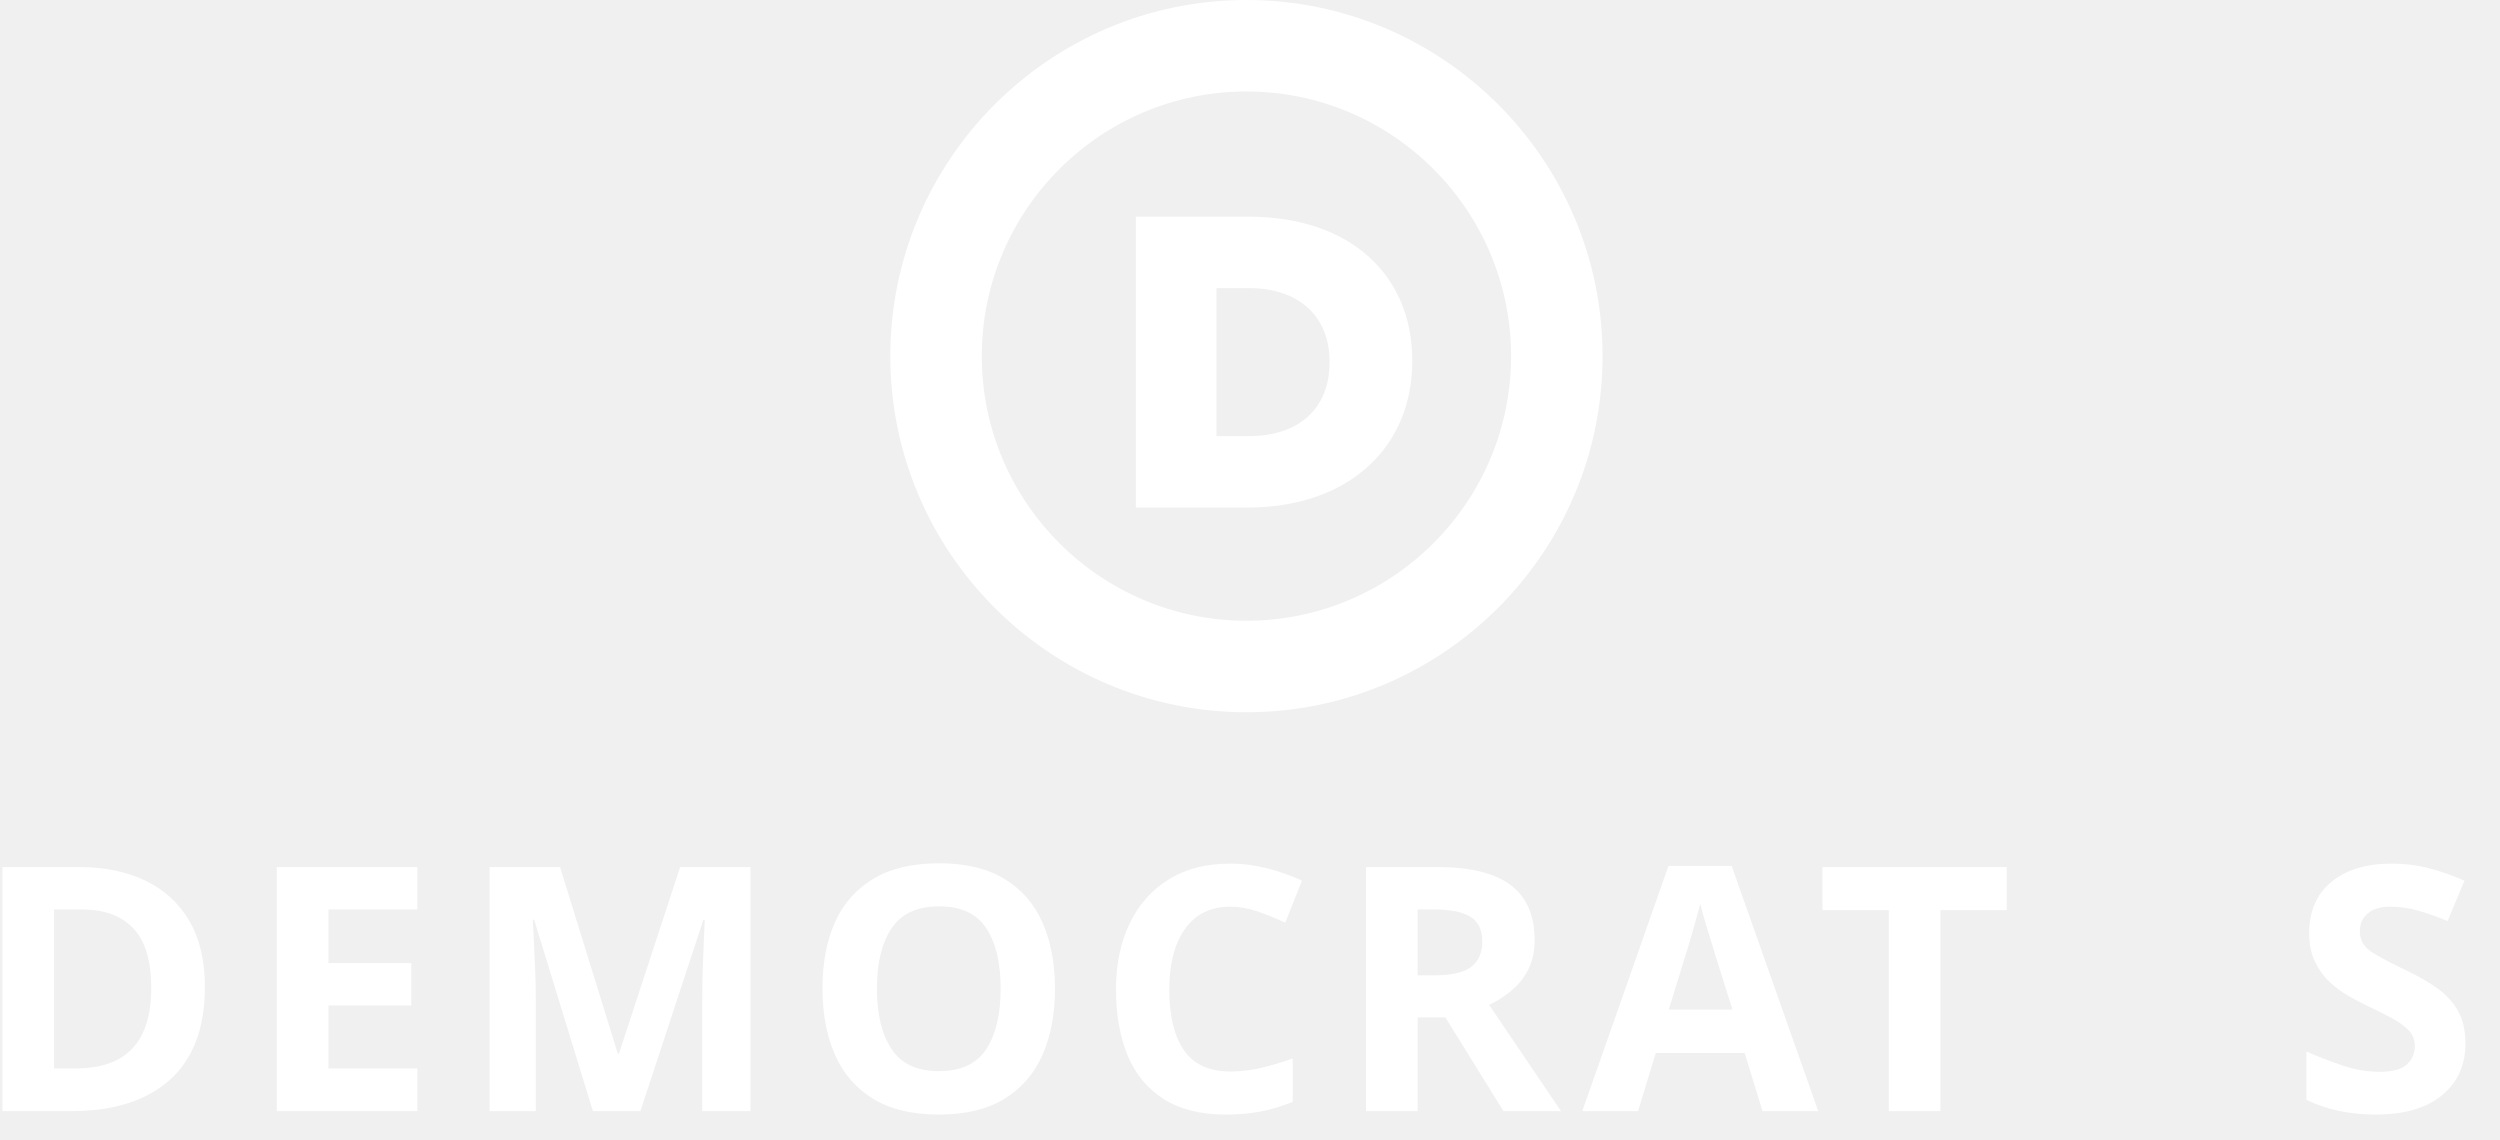
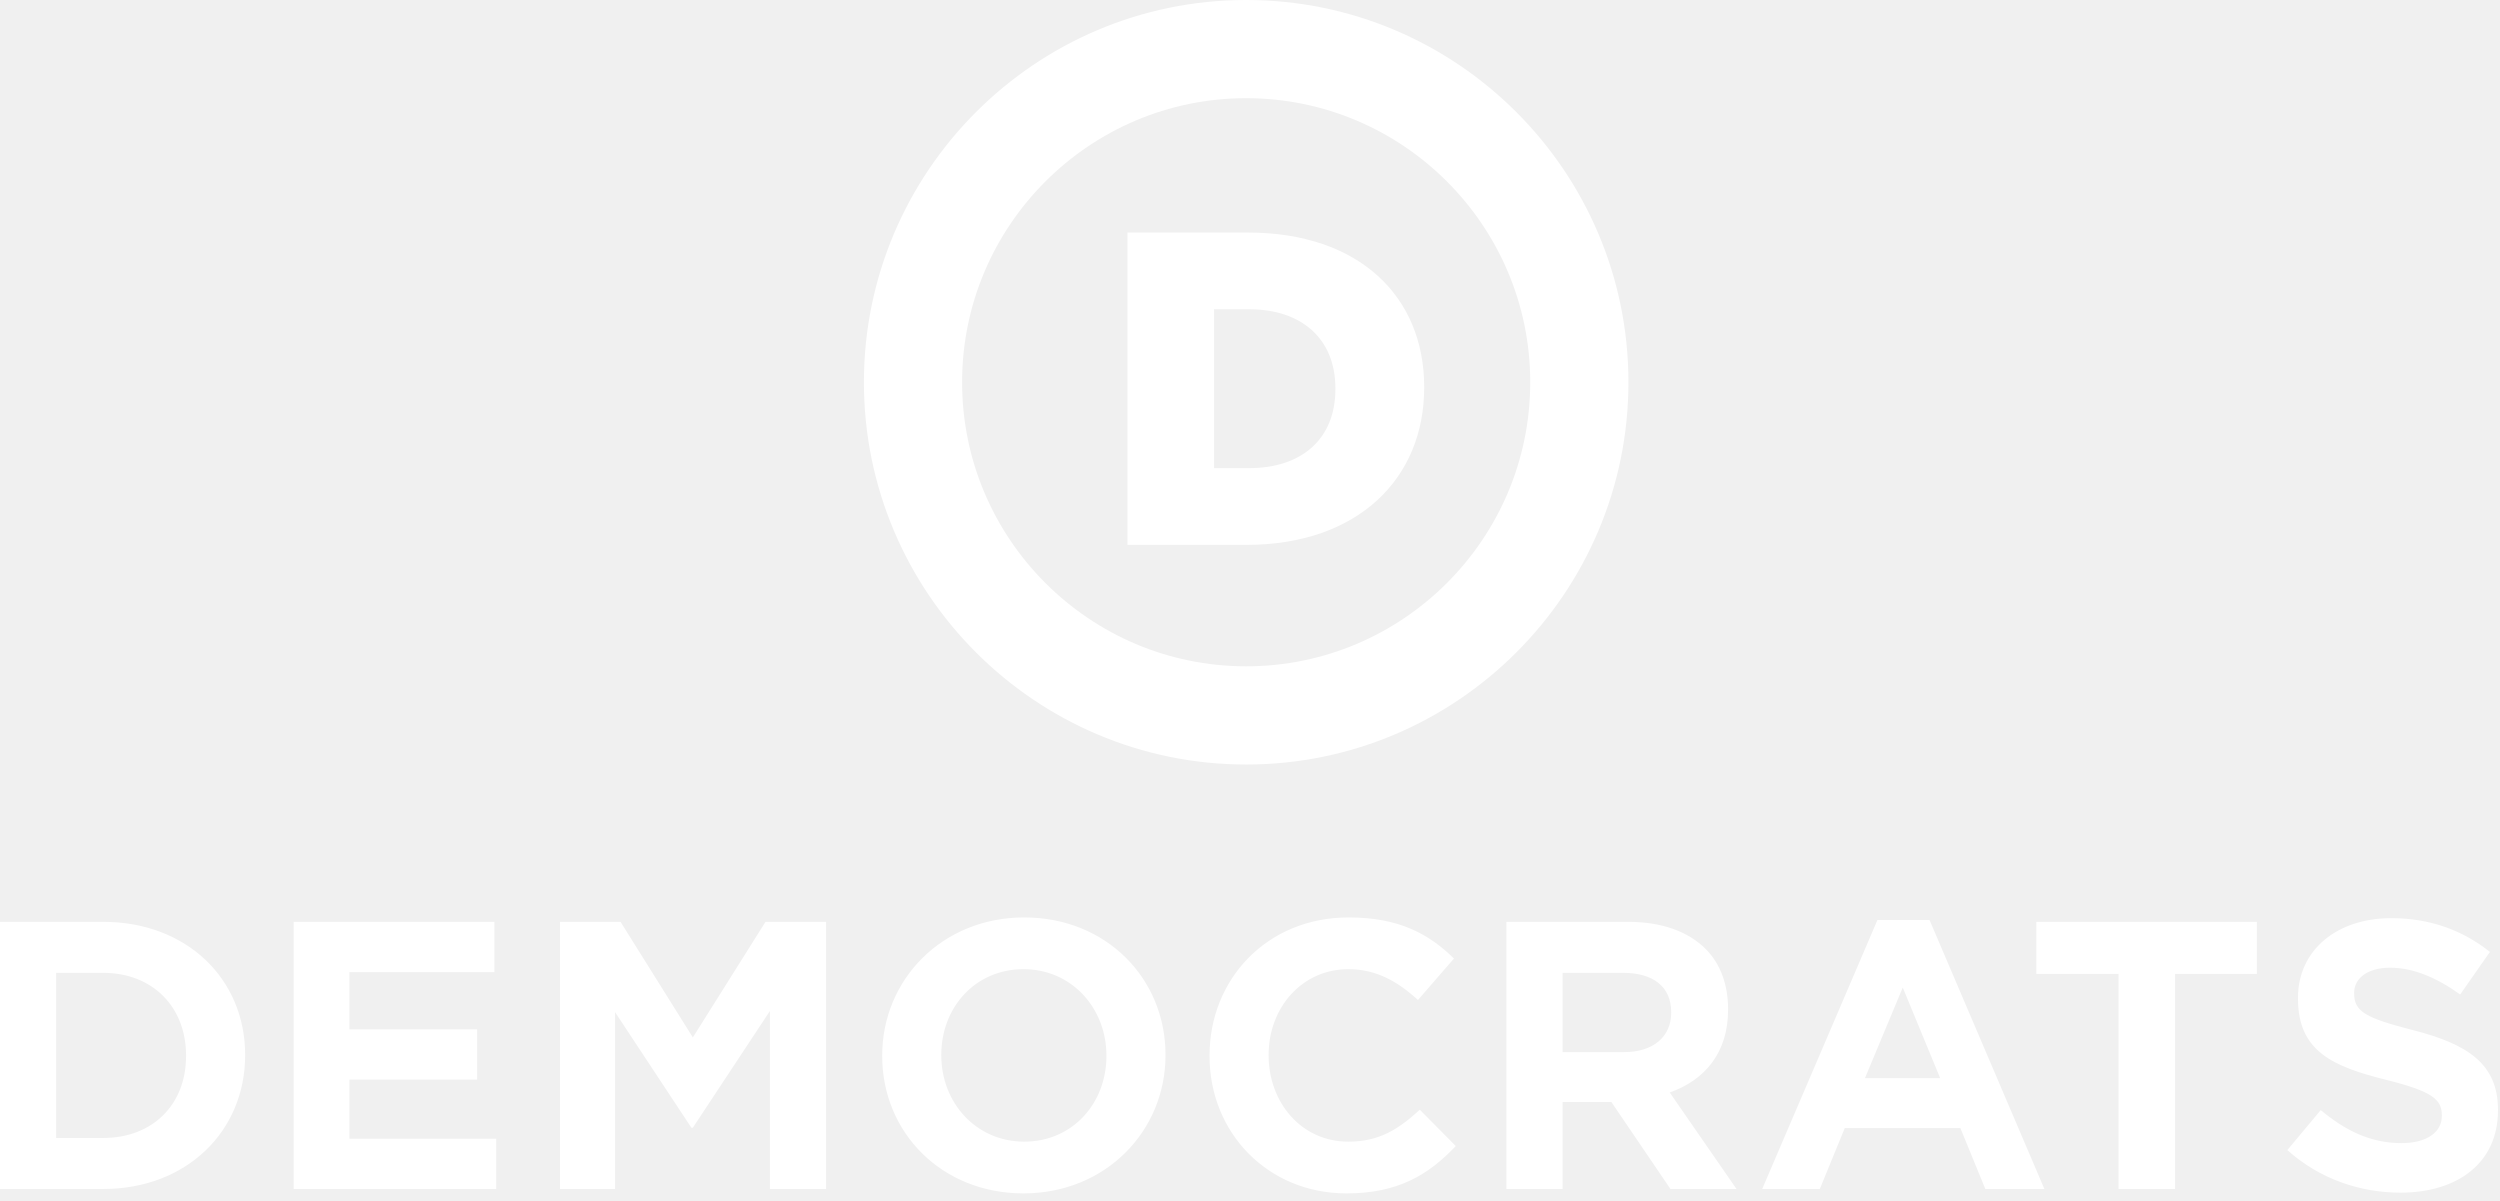
- <svg xmlns="http://www.w3.org/2000/svg" xmlns:xlink="http://www.w3.org/1999/xlink" width="351px" height="160px" viewBox="0 0 351 160" version="1.1">
-   <defs>
-     <path d="M163.473,30.417 L179.231,30.417 C193.821,30.417 202.283,38.821 202.283,50.609 L202.283,50.726 C202.283,62.515 193.704,71.271 178.999,71.271 L163.473,71.271 L163.473,30.417 Z M179.407,61.231 C186.174,61.231 190.669,57.497 190.669,50.901 L190.669,50.784 C190.669,44.248 186.174,40.452 179.407,40.452 L174.796,40.452 L174.796,61.231 L179.407,61.231 Z M178.999,99.999 C151.428,99.999 129,77.569 129,49.999 C129,22.43 151.428,0 178.999,0 C206.567,0 228.999,22.43 228.999,49.999 C228.999,77.569 206.567,99.999 178.999,99.999 M178.999,12.843 C158.511,12.843 141.843,29.511 141.843,49.999 C141.843,70.488 158.511,87.154 178.999,87.154 C199.484,87.154 216.154,70.488 216.154,49.999 C216.154,29.511 199.484,12.843 178.999,12.843" id="path-1" />
-   </defs>
+ <svg xmlns="http://www.w3.org/2000/svg" width="327px" height="157px" viewBox="0 0 327 157" version="1.1">
+   <defs />
  <g id="📖-Design-Kit" stroke="none" stroke-width="1" fill="none" fill-rule="evenodd">
-     <g id="DNC-Design-Kit" transform="translate(-58, -50)">
-       <g id="Group" transform="translate(54, 50)">
-         <text id="Display-3-Copy" font-family="GothamSSm-Bold, Gotham SSm" font-size="48" font-weight="bold" line-spacing="62.4" letter-spacing="3" fill="#FFFFFF">
-           <tspan x="0.032" y="156">DEMOCRAT</tspan>
-           <tspan x="325.616" y="156">S</tspan>
-         </text>
-         <mask id="mask-2" fill="white">
-           <use xlink:href="#path-1" />
-         </mask>
-         <use id="Circle-Copy" fill="#FFFFFF" xlink:href="#path-1" />
+     <g id="DNC-Design-Kit" transform="translate(-23, -24)" fill="#FFFFFF">
+       <g id="dnc" transform="translate(23, 24)">
+         <path d="M313.968,156 C308.64,156 303.36,154.176 299.184,150.432 L303.552,145.2 C306.72,147.84 310.032,149.52 314.112,149.52 C317.376,149.52 319.392,148.128 319.392,145.968 L319.392,145.872 C319.392,143.808 318.144,142.752 312.192,141.264 C305.04,139.488 300.576,137.472 300.576,130.608 L300.576,130.512 C300.576,124.272 305.664,120.096 312.768,120.096 C317.856,120.096 322.128,121.68 325.68,124.512 L321.792,130.08 C318.72,127.872 315.648,126.576 312.624,126.576 C309.552,126.576 307.92,128.064 307.92,129.84 L307.92,129.936 C307.92,132.336 309.456,133.152 315.6,134.736 C322.752,136.56 326.736,139.152 326.736,145.152 L326.736,145.248 C326.736,152.112 321.456,156 313.968,156 Z M0,155.52 L0,120.576 L13.488,120.576 C24.48,120.576 32.064,128.112 32.064,137.952 L32.064,138.048 C32.064,147.888 24.48,155.52 13.488,155.52 L0,155.52 Z M13.488,127.248 L7.344,127.248 L7.344,148.848 L13.488,148.848 C19.968,148.848 24.336,144.48 24.336,138.144 L24.336,138.048 C24.336,131.712 19.968,127.248 13.488,127.248 Z M38.408,155.52 L38.408,120.576 L64.664,120.576 L64.664,127.152 L45.704,127.152 L45.704,134.64 L62.408,134.64 L62.408,141.216 L45.704,141.216 L45.704,148.944 L64.904,148.944 L64.904,155.52 L38.408,155.52 Z M73.248,155.52 L73.248,120.576 L81.168,120.576 L90.624,135.696 L100.128,120.576 L108.048,120.576 L108.048,155.52 L100.704,155.52 L100.704,132.24 L90.624,147.504 L90.432,147.504 L80.448,132.384 L80.448,155.52 L73.248,155.52 Z M133.872,156.096 C123.12,156.096 115.392,148.08 115.392,138.144 L115.392,138.048 C115.392,128.16 123.216,120 133.968,120 C144.72,120 152.448,128.016 152.448,137.952 L152.448,138.048 C152.448,147.936 144.624,156.096 133.872,156.096 Z M133.968,149.328 C140.304,149.328 144.72,144.288 144.72,138.144 L144.72,138.048 C144.72,131.904 140.208,126.768 133.872,126.768 C127.536,126.768 123.12,131.808 123.12,137.952 L123.12,138.048 C123.12,144.192 127.632,149.328 133.968,149.328 Z M176.112,156.096 C165.84,156.096 158.208,148.176 158.208,138.144 L158.208,138.048 C158.208,128.112 165.696,120 176.4,120 C182.976,120 186.912,122.16 190.176,125.376 L185.472,130.8 C182.736,128.304 179.952,126.768 176.352,126.768 C170.304,126.768 165.936,131.808 165.936,137.952 L165.936,138.048 C165.936,144.192 170.208,149.328 176.352,149.328 C180.432,149.328 182.928,147.696 185.712,145.152 L190.416,149.904 C186.816,153.696 182.832,156.096 176.112,156.096 Z M204.384,137.616 L212.448,137.616 C216.288,137.616 218.592,135.552 218.592,132.48 L218.592,132.384 C218.592,129.024 216.192,127.248 212.304,127.248 L204.384,127.248 L204.384,137.616 Z M197.04,155.52 L197.04,120.576 L212.928,120.576 C217.344,120.576 220.8,121.824 223.104,124.128 C225.024,126.048 226.032,128.784 226.032,132 L226.032,132.096 C226.032,137.76 222.912,141.312 218.4,142.896 L227.136,155.52 L218.496,155.52 L210.768,144.144 L204.384,144.144 L204.384,155.52 L197.04,155.52 Z M243.936,141.024 L253.776,141.024 L248.88,129.168 L243.936,141.024 Z M230.496,155.52 L245.568,120.336 L252.384,120.336 L267.408,155.52 L259.68,155.52 L256.416,147.552 L241.296,147.552 L238.032,155.52 L230.496,155.52 Z M277.104,155.52 L277.104,127.392 L266.352,127.392 L266.352,120.576 L295.2,120.576 L295.2,127.392 L284.496,127.392 L284.496,155.52 L277.104,155.52 Z" id="DEMOCRAT" />
+         <path d="M147.473,30.417 L163.231,30.417 C177.821,30.417 186.283,38.821 186.283,50.609 L186.283,50.726 C186.283,62.515 177.704,71.271 162.999,71.271 L147.473,71.271 L147.473,30.417 Z M163.407,61.231 C170.174,61.231 174.669,57.497 174.669,50.901 L174.669,50.784 C174.669,44.248 170.174,40.452 163.407,40.452 L158.796,40.452 L158.796,61.231 L163.407,61.231 Z M162.999,99.999 C135.428,99.999 113,77.569 113,49.999 C113,22.43 135.428,0 162.999,0 C190.567,0 212.999,22.43 212.999,49.999 C212.999,77.569 190.567,99.999 162.999,99.999 Z M162.999,12.843 C142.511,12.843 125.843,29.511 125.843,49.999 C125.843,70.488 142.511,87.154 162.999,87.154 C183.484,87.154 200.154,70.488 200.154,49.999 C200.154,29.511 183.484,12.843 162.999,12.843 Z" id="path-1" fill-rule="nonzero" />
      </g>
    </g>
  </g>
</svg>
